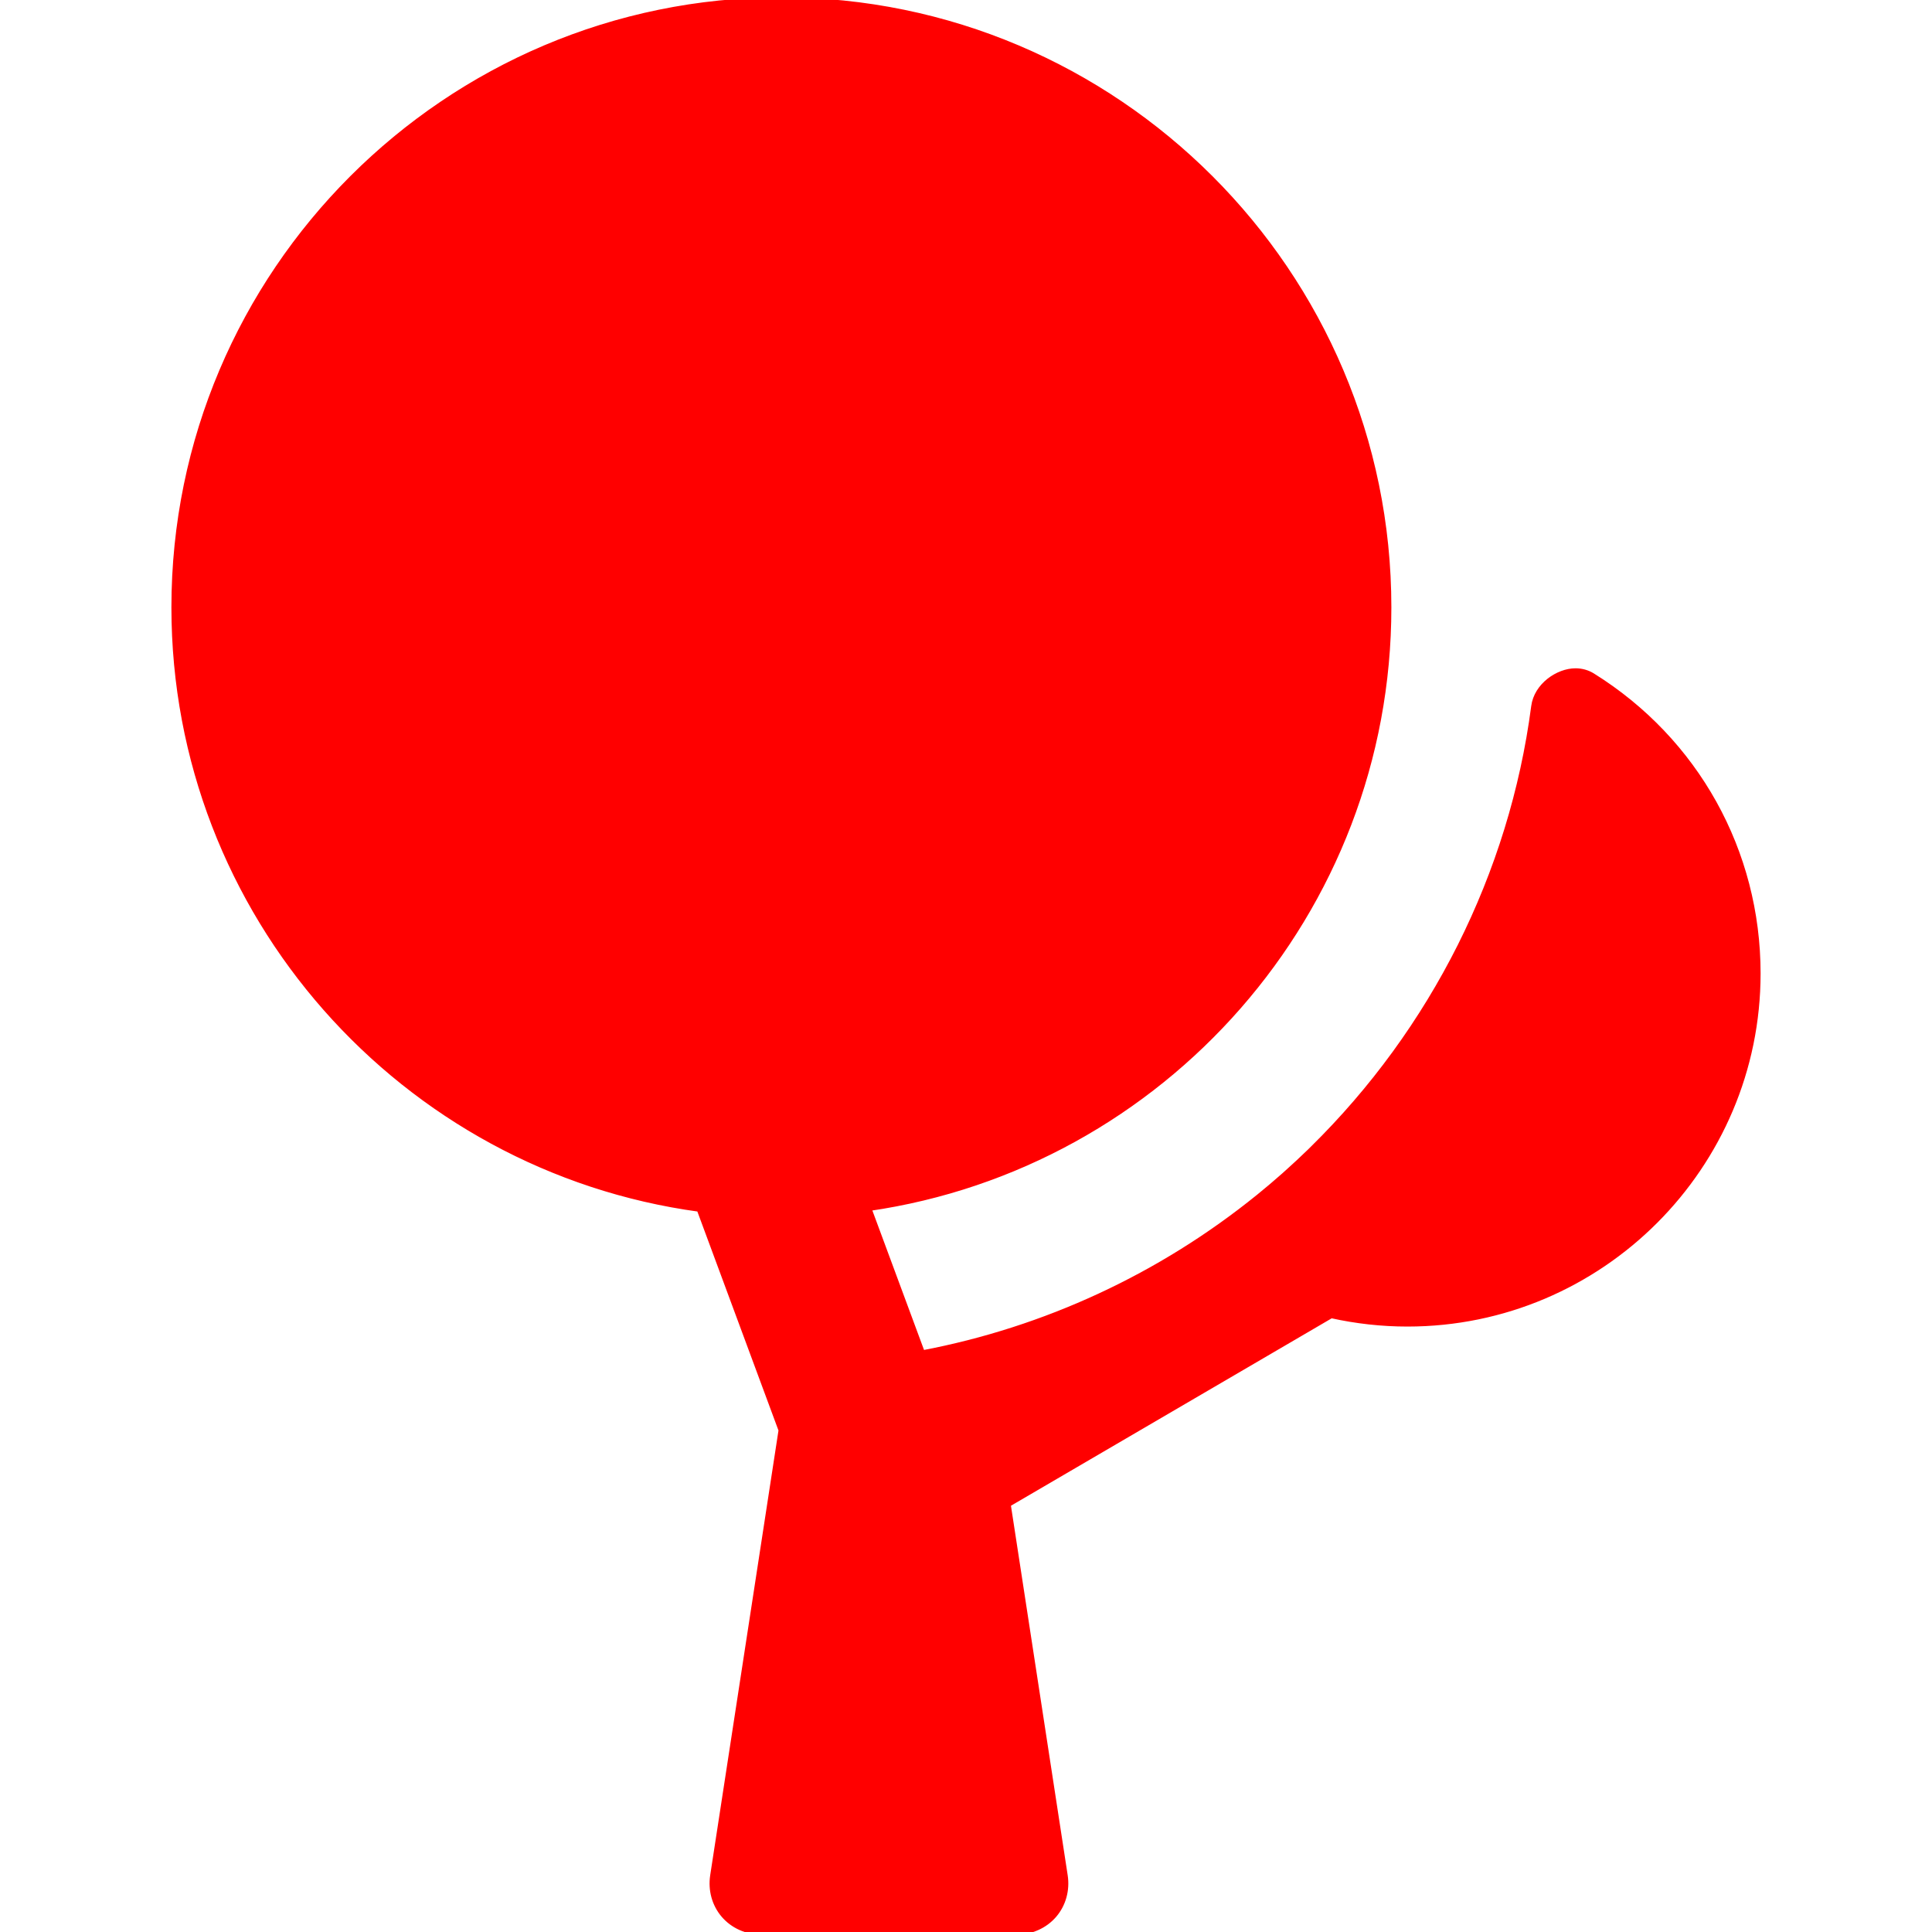
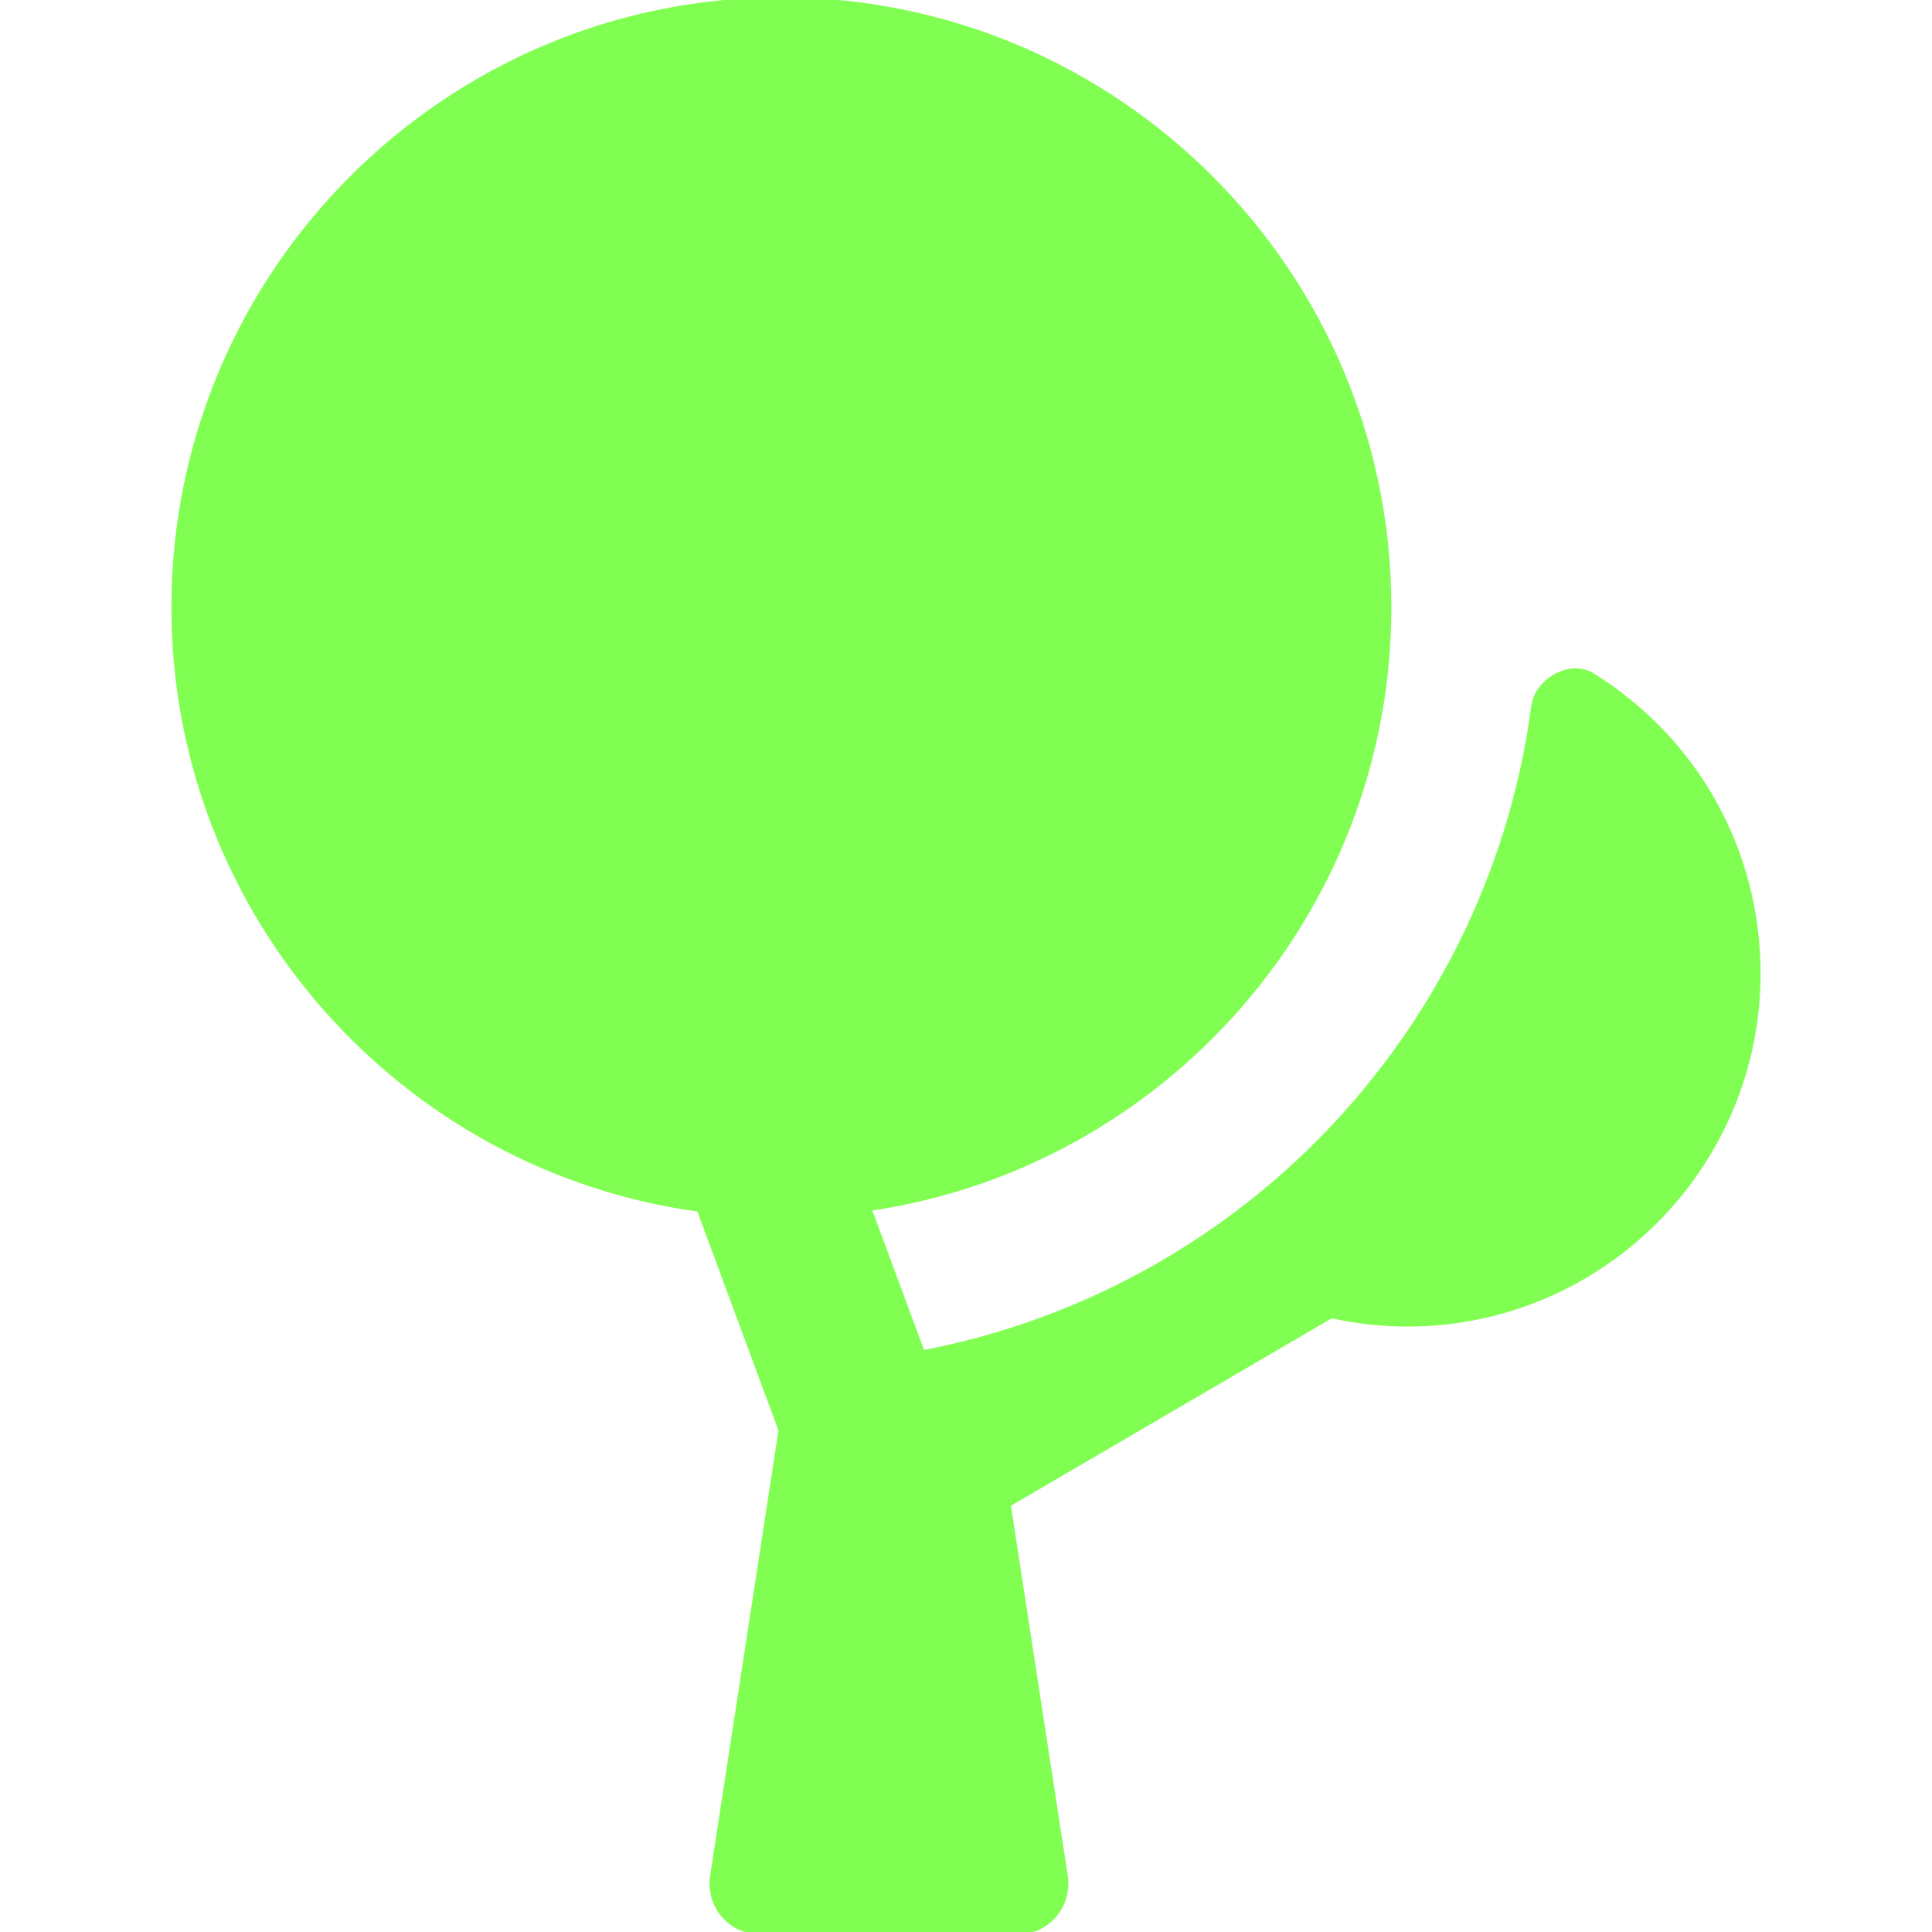
- <svg xmlns="http://www.w3.org/2000/svg" fill="#FF0000" height="800" width="800" version="1.1" viewBox="0 0 364.145 364.145" stroke="#FF0000">
+ <svg xmlns="http://www.w3.org/2000/svg" fill="#80FF52" height="800" width="800" version="1.1" viewBox="0 0 364.145 364.145" stroke="#80FF52">
  <path d="M300.15,127.357c-0.941-0.586-2.045-0.896-3.193-0.896c-3.302,0-7.34,2.743-7.855,6.679 c-4.146,31.678-19.023,61.076-41.703,83.369c-0.164,0.161-0.325,0.324-0.489,0.484c-0.704,0.686-1.419,1.361-2.138,2.033 c-0.589,0.549-1.183,1.09-1.78,1.628c-0.335,0.302-0.667,0.608-1.004,0.907c-0.645,0.571-1.297,1.133-1.952,1.691 c-0.16,0.137-0.319,0.275-0.48,0.412c-0.728,0.616-1.462,1.224-2.201,1.824c-0.059,0.048-0.118,0.096-0.178,0.145 c-18.386,14.88-40.18,24.991-63.336,29.379l-10.098-27.26c55.345-8.009,98.003-55.754,98.003-113.282 C261.747,51.351,210.396,0,147.276,0C84.158,0,32.807,51.351,32.807,114.47c0,57.871,43.17,105.843,98.996,113.421l15.439,41.678 l-12.888,83.947c-0.418,2.72,0.33,5.431,2.053,7.439c1.739,2.027,4.337,3.189,7.128,3.189h48.027c2.791,0,5.389-1.162,7.128-3.189 c1.723-2.009,2.472-4.72,2.053-7.438l-10.743-69.975l60.916-35.594c4.688,1.043,9.5,1.583,14.359,1.583 c36.426,0,66.062-29.635,66.062-66.062C331.338,160.495,319.679,139.519,300.15,127.357z" />
</svg>
